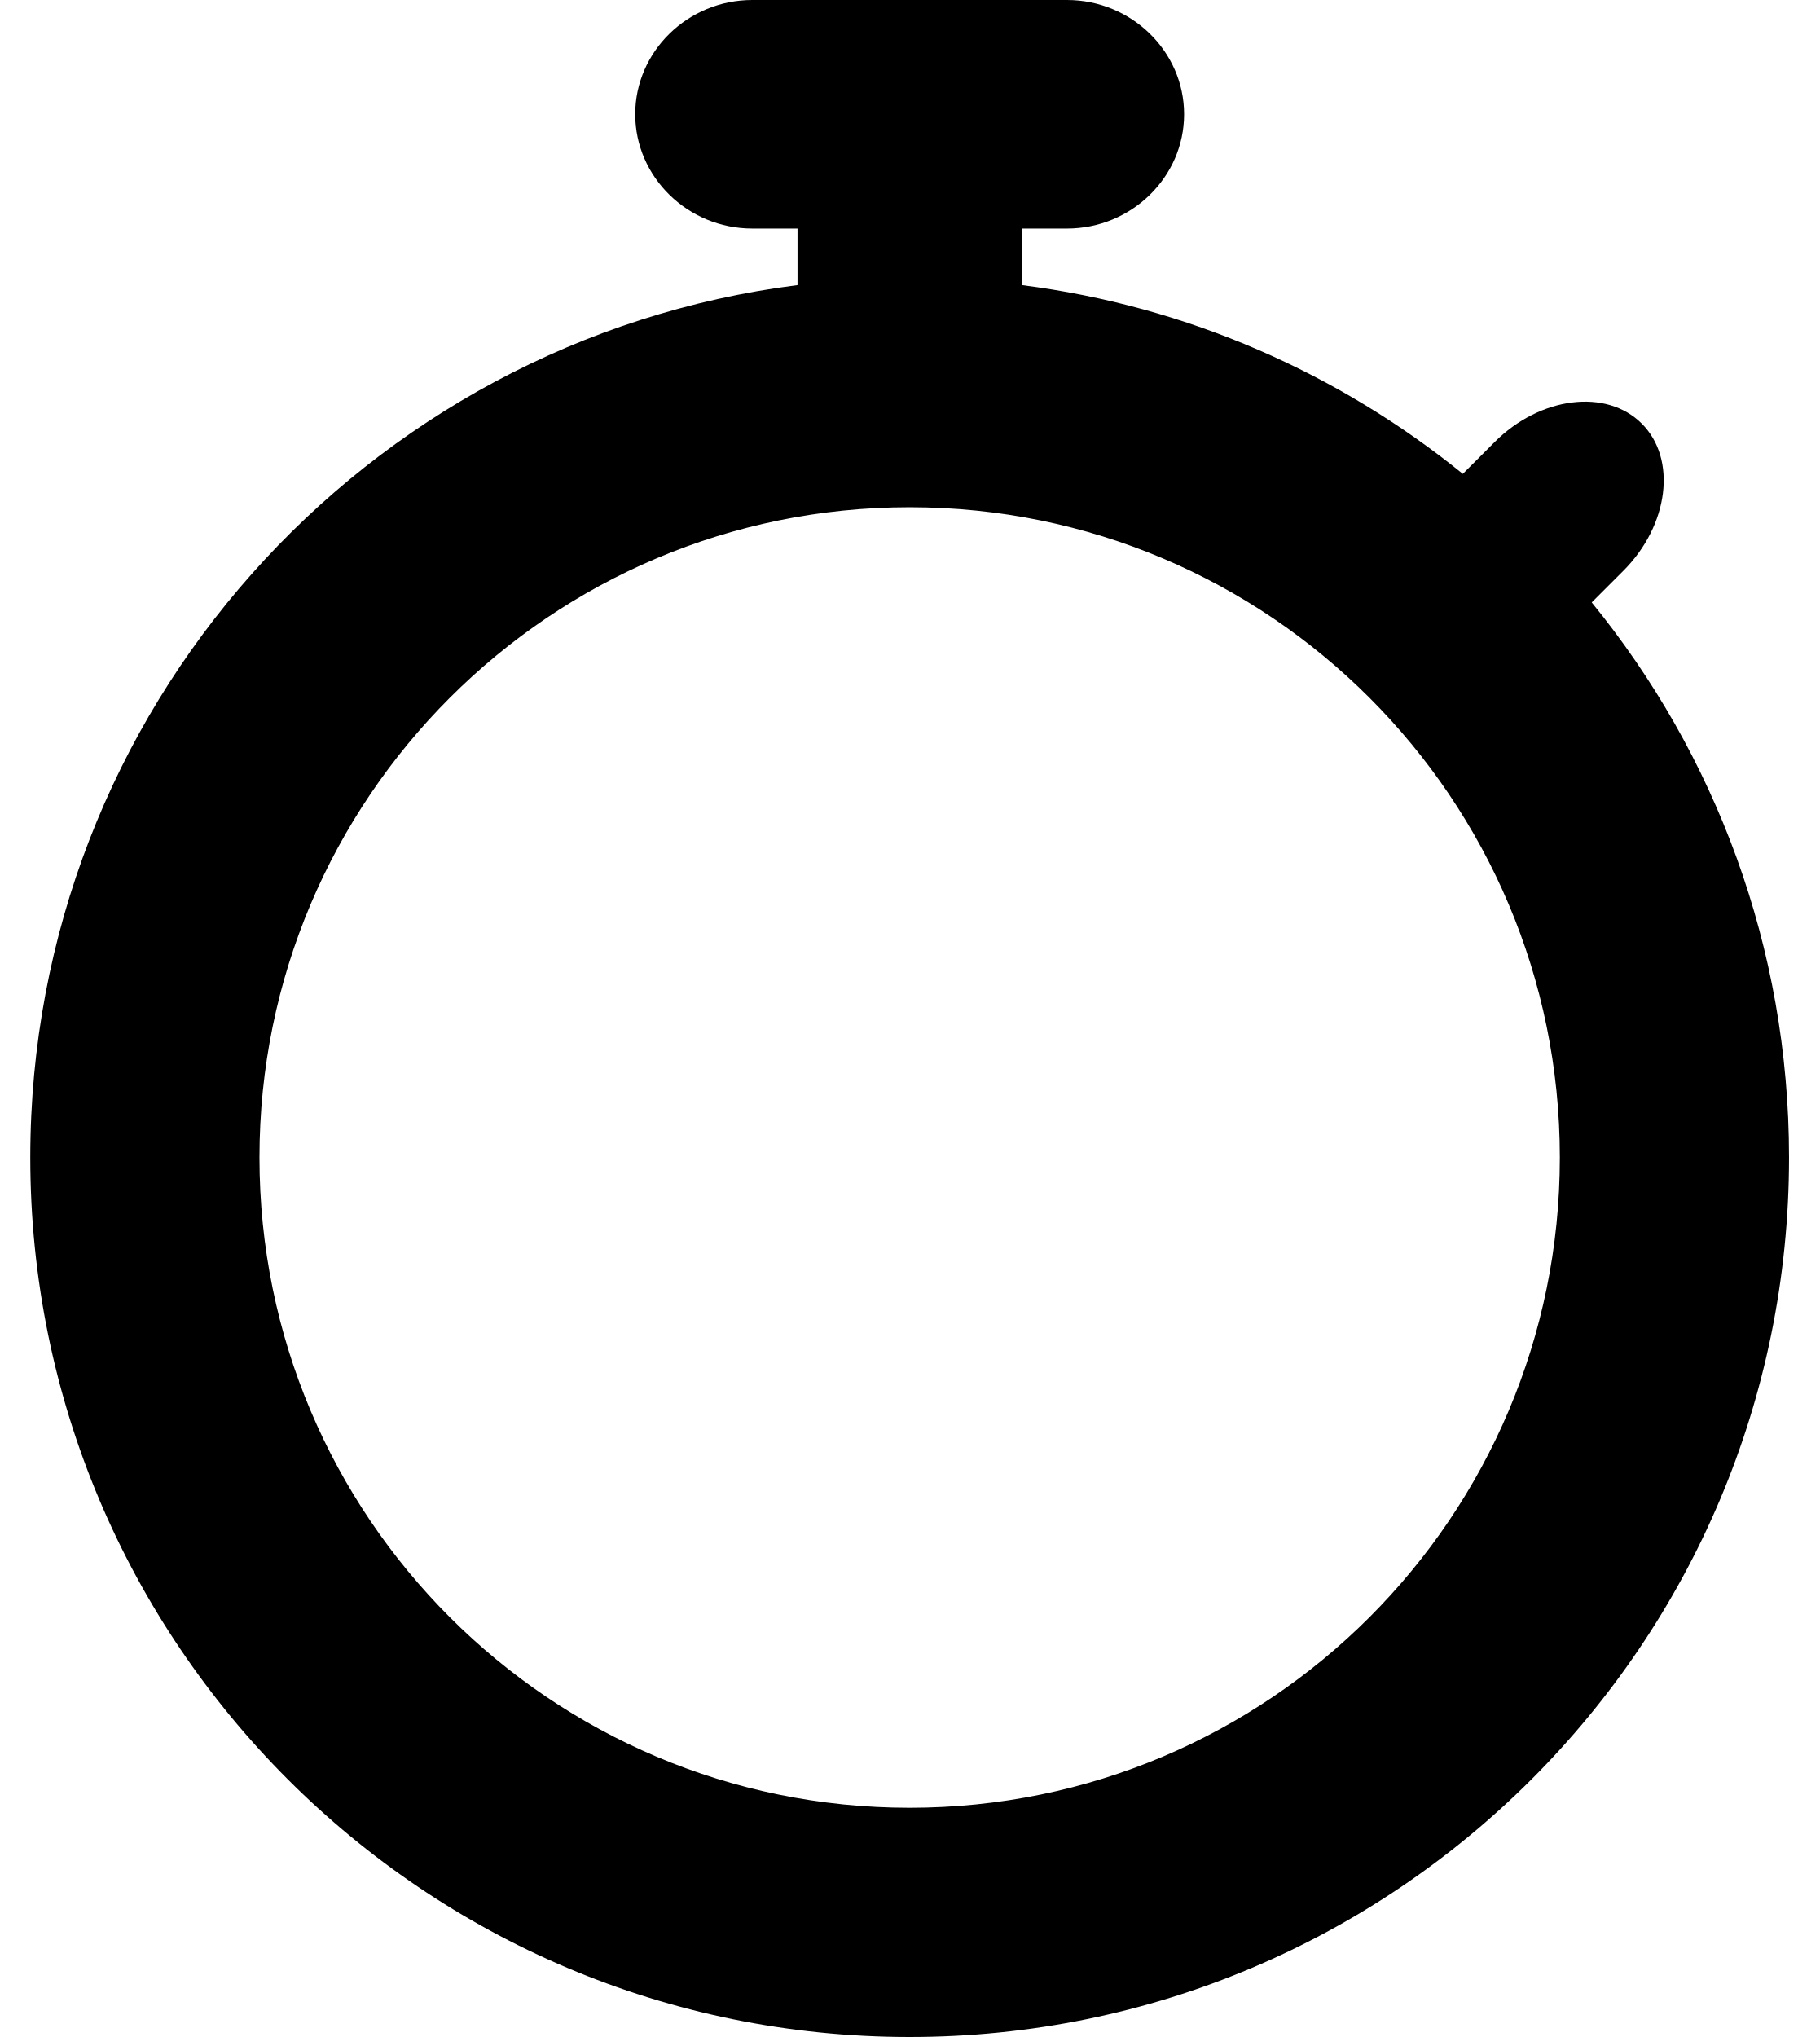
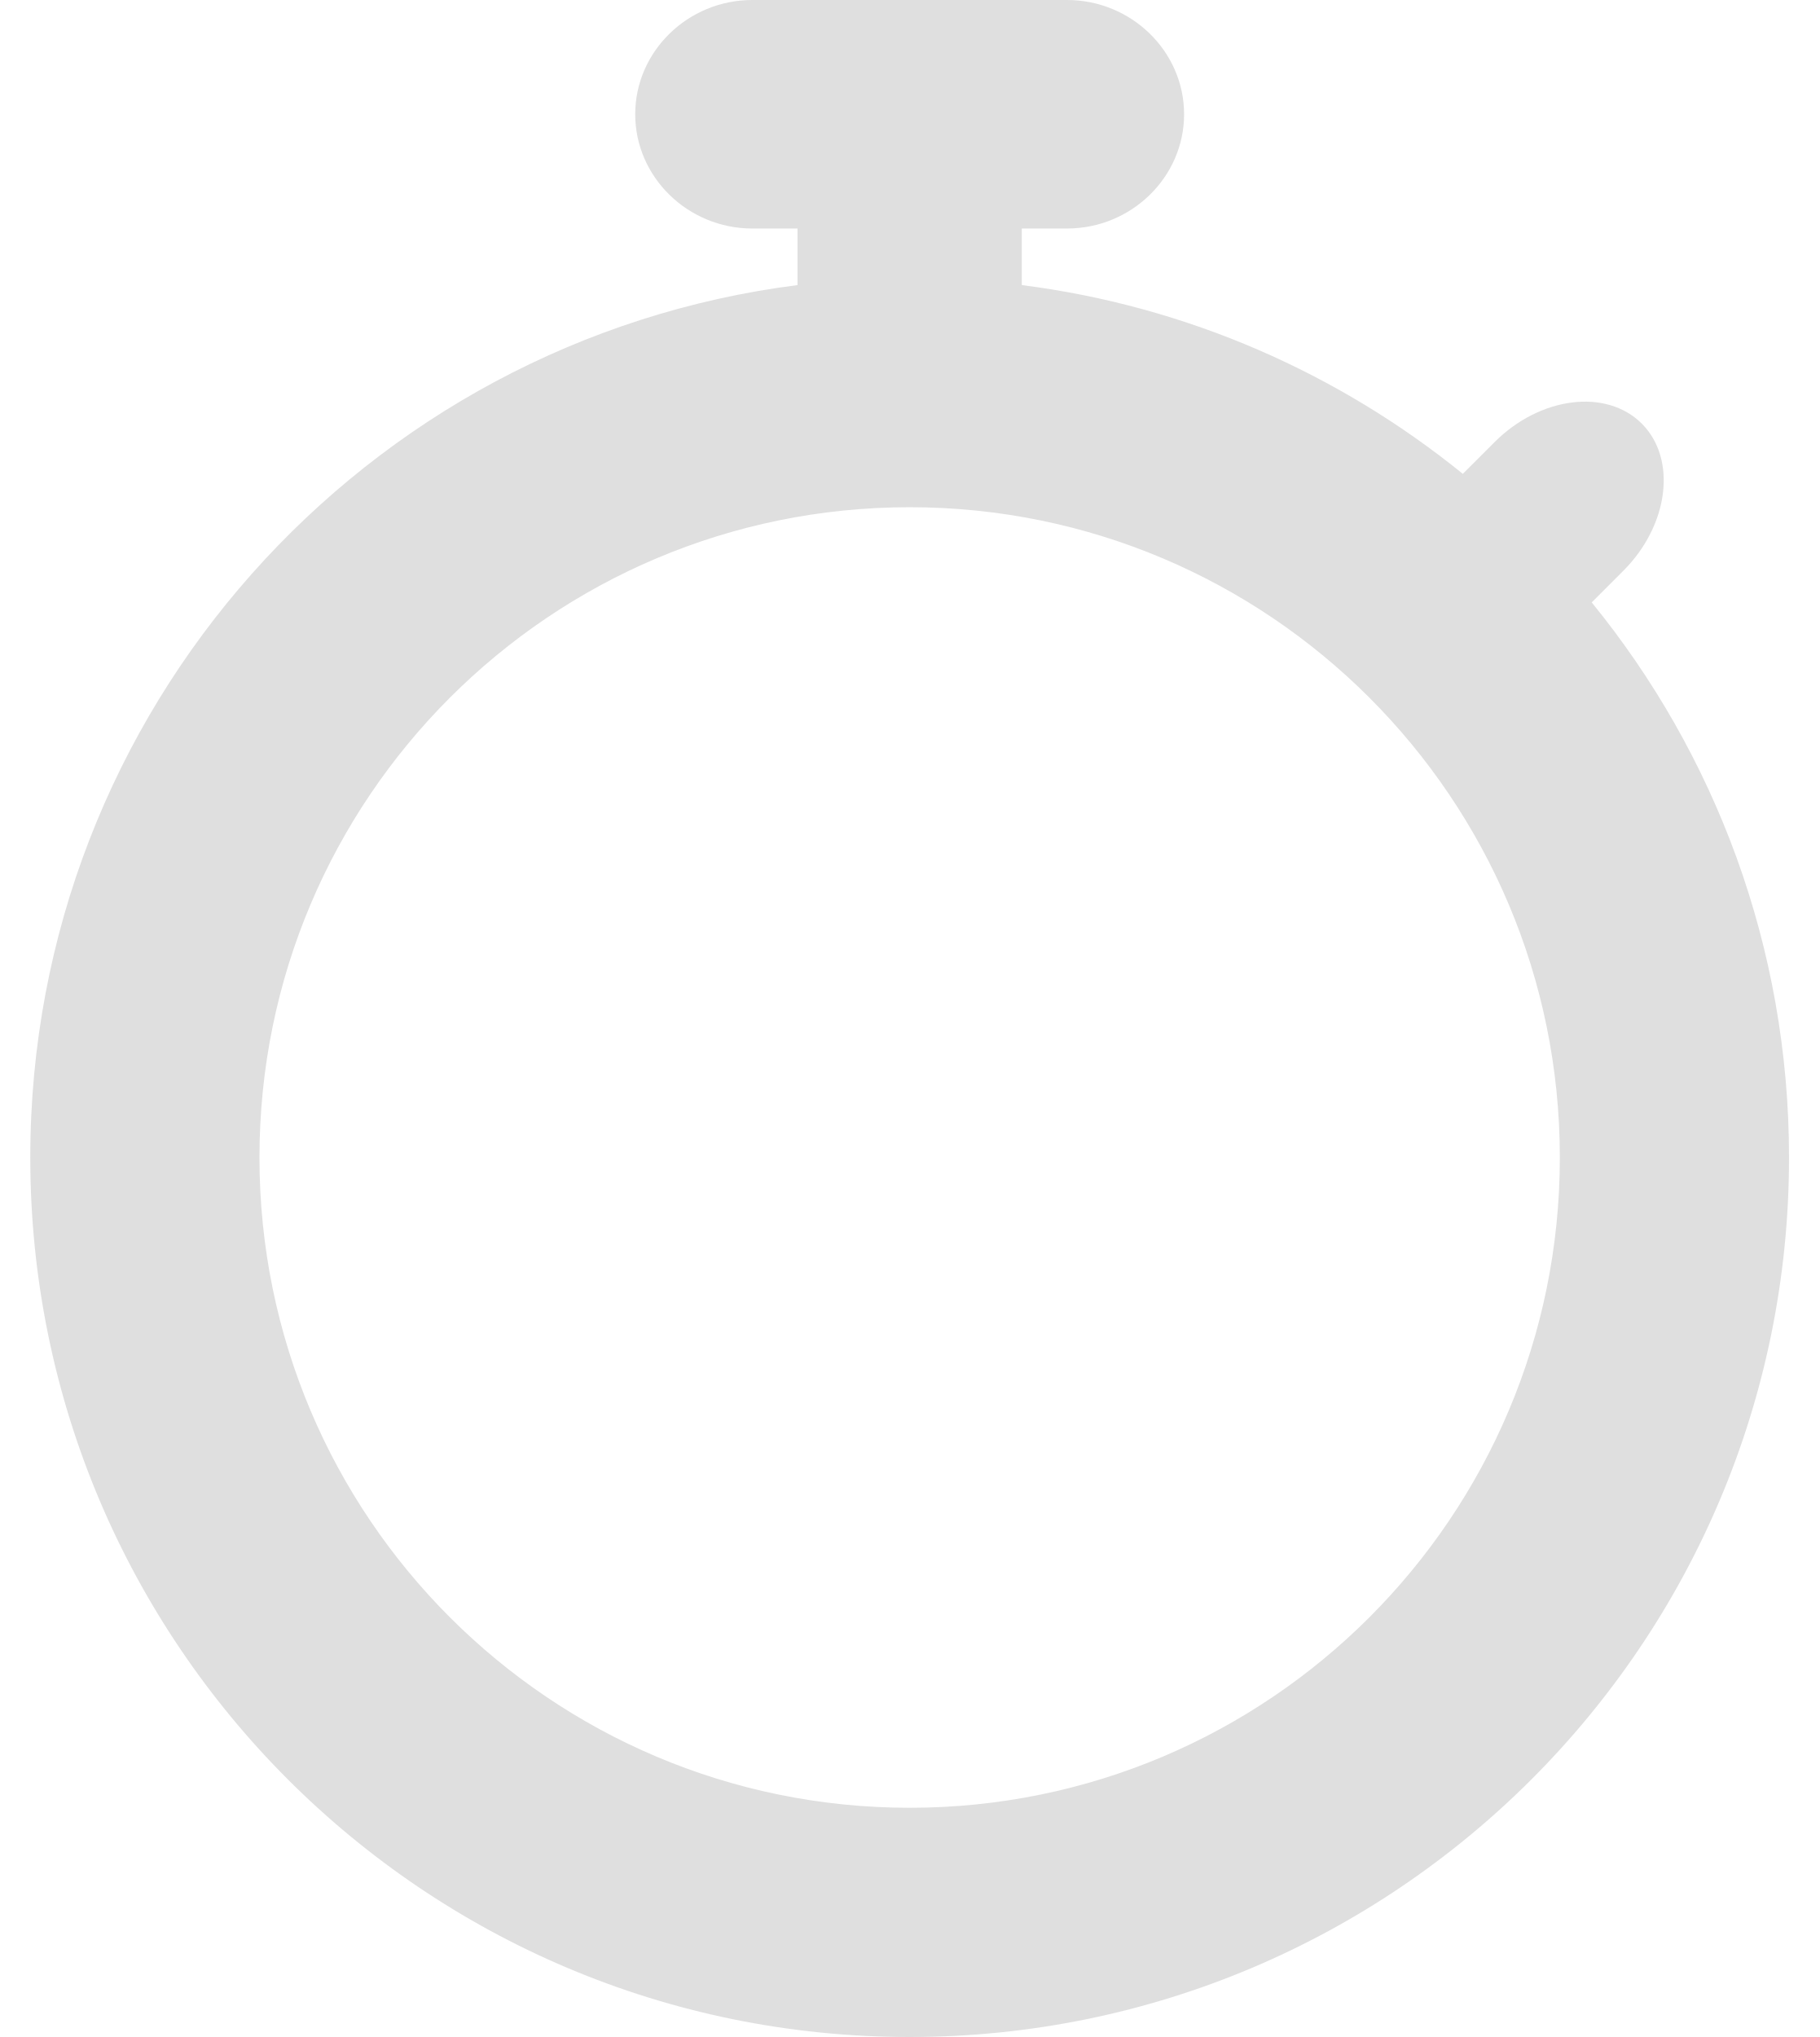
- <svg xmlns="http://www.w3.org/2000/svg" version="1.1" id="Layer_1" x="0px" y="0px" width="318px" height="356px" viewBox="0 0 298 345.097" enable-background="new 0 0 298 345.097" xml:space="preserve">
+ <svg xmlns="http://www.w3.org/2000/svg" version="1.1" id="Layer_1" x="0px" y="0px" width="318px" height="356px" viewBox="0 0 298 345.097" enable-background="new 0 0 298 345.097" xml:space="preserve" fill="#dfdfdf">
  <path d="M264.568,102.055l5.355-5.355c7.717-7.717,9.124-18.938,3.126-24.935c-5.997-5.997-17.217-4.59-24.934,3.127l-5.386,5.385 C221.768,63.292,196.11,51.875,168,48.297v-9.583h7.658c10.914,0,19.843-8.711,19.843-19.357S186.573,0,175.659,0h-53.317  c-10.913,0-19.842,8.711-19.842,19.357s8.929,19.357,19.842,19.357H130v9.583C56.681,57.629,0,120.244,0,196.097  c0,82.291,66.709,149,149,149c82.29,0,149-66.709,149-149C298,160.434,285.465,127.703,264.568,102.055z M149,306.264 c-60.844,0-110.167-49.323-110.167-110.167S88.156,85.93,149,85.93c60.843,0,110.167,49.323,110.167,110.167  S209.843,306.264,149,306.264z" />
</svg>
